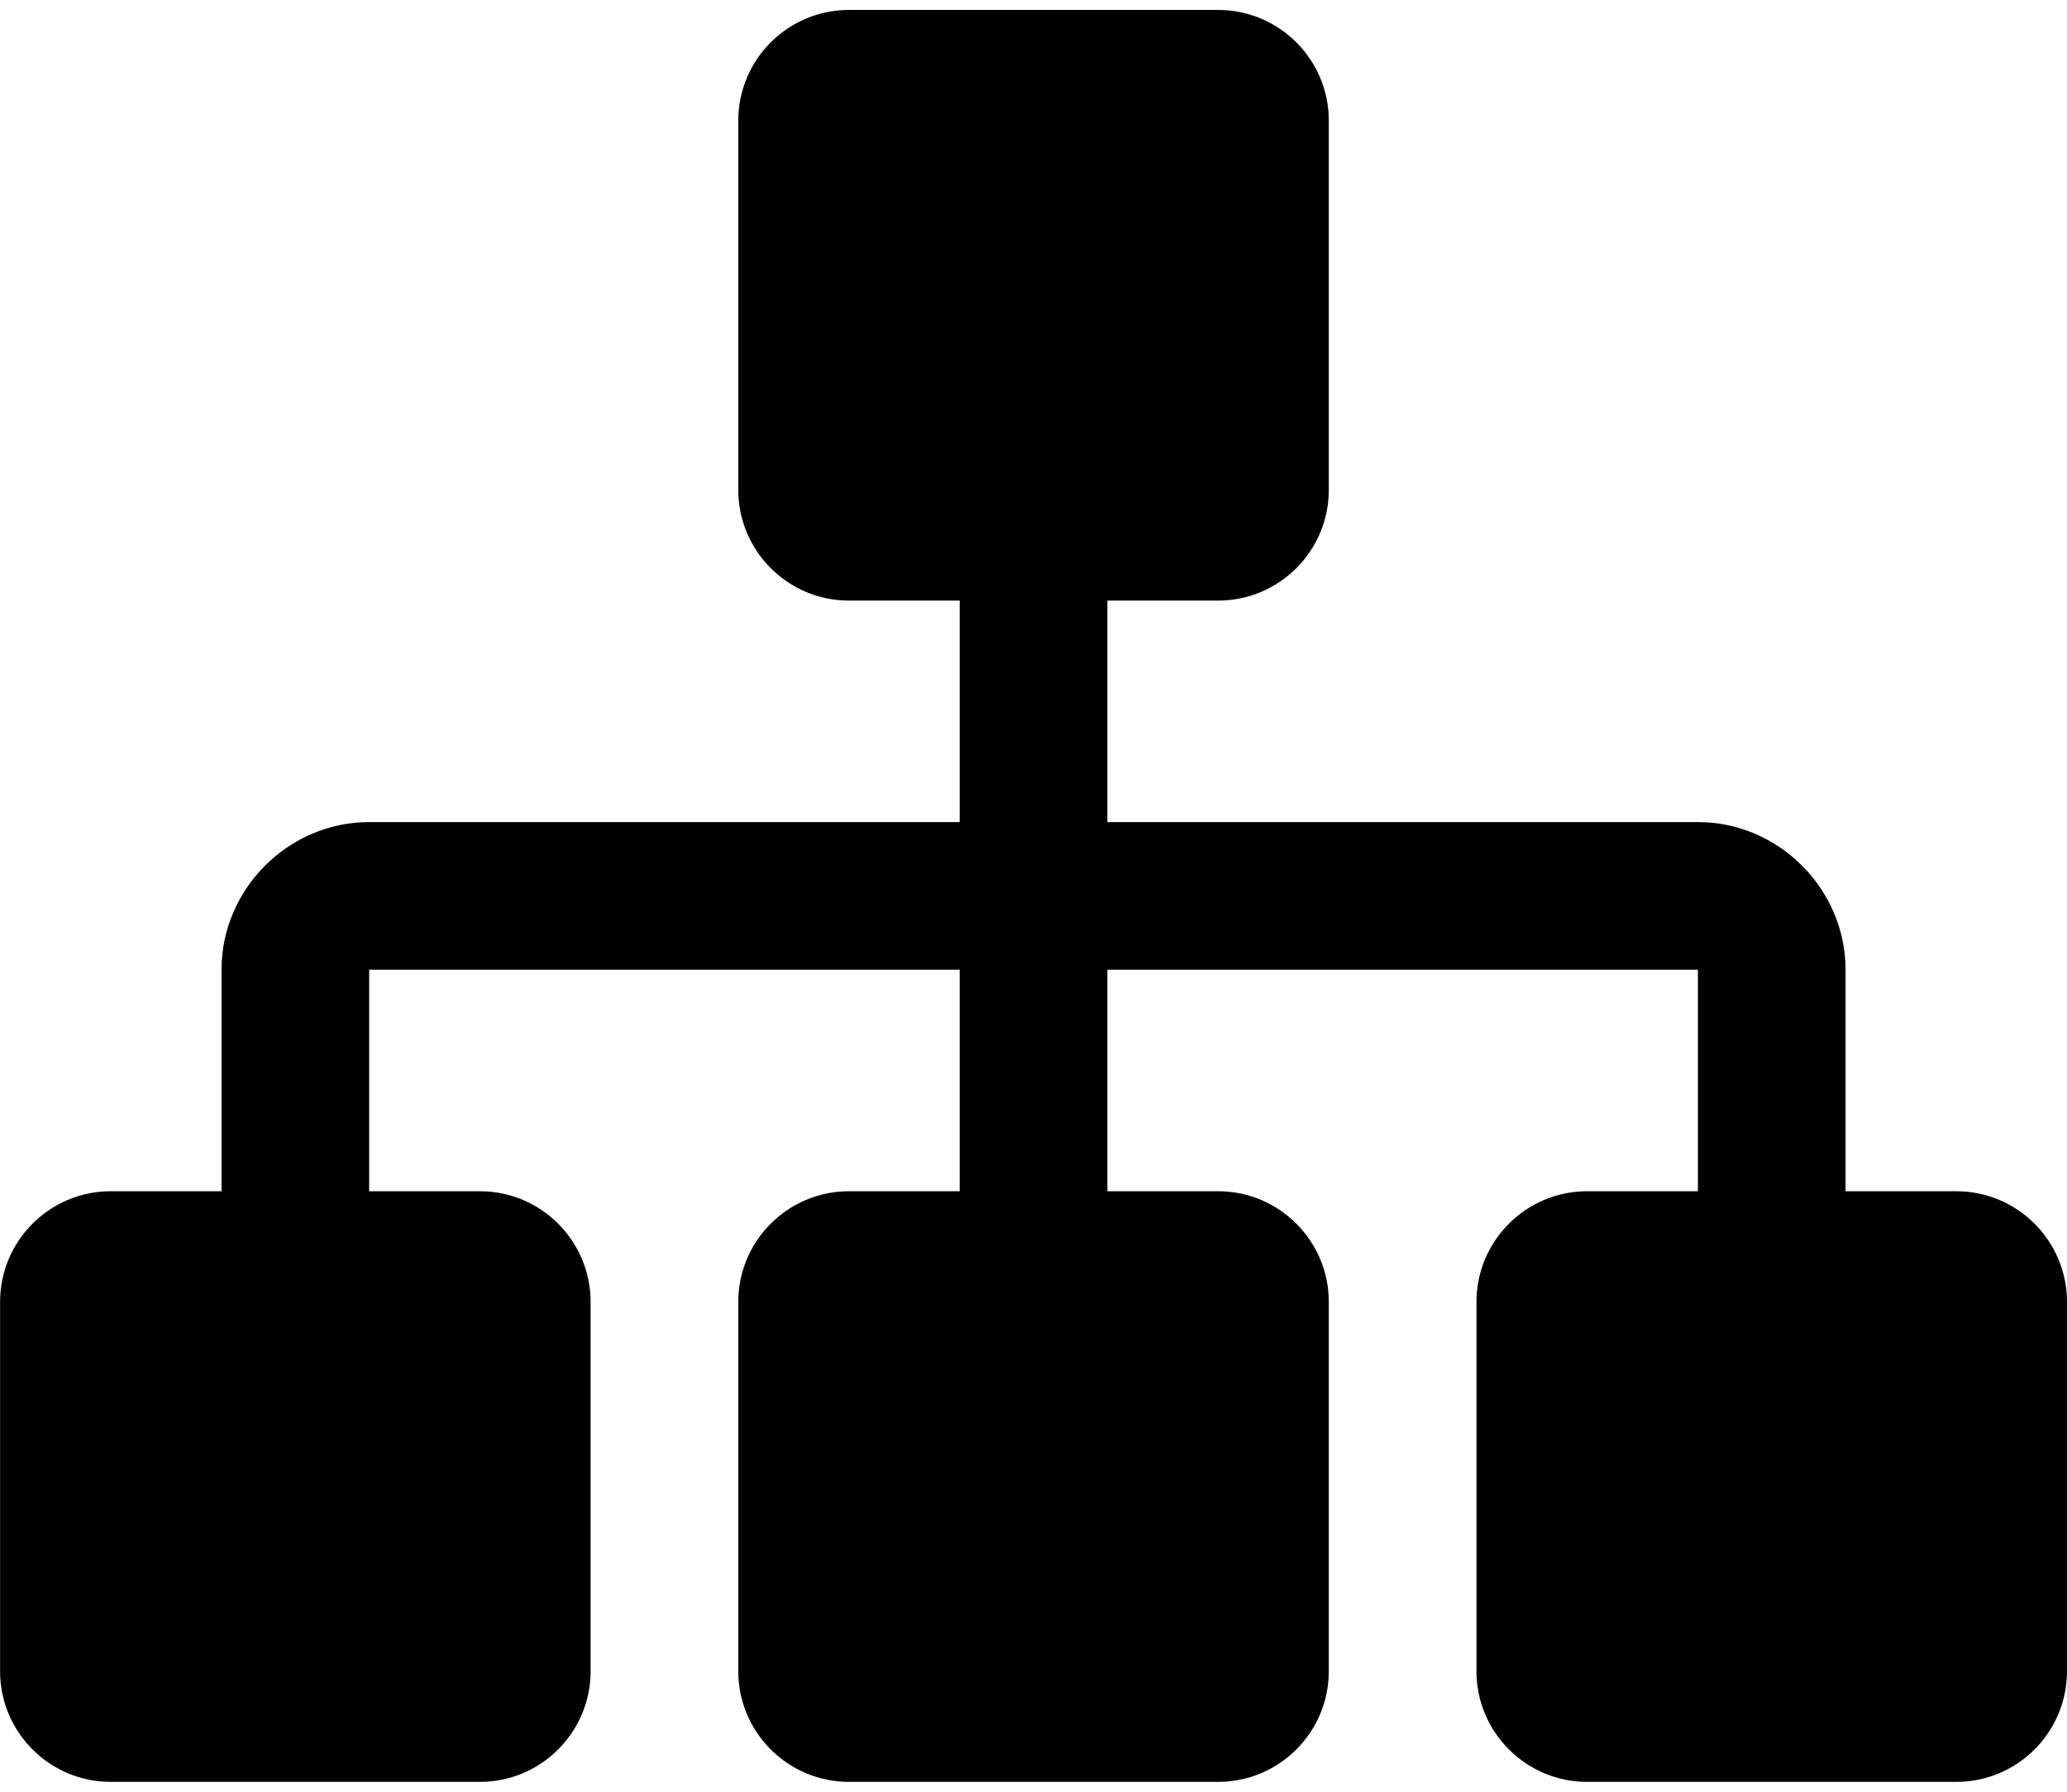
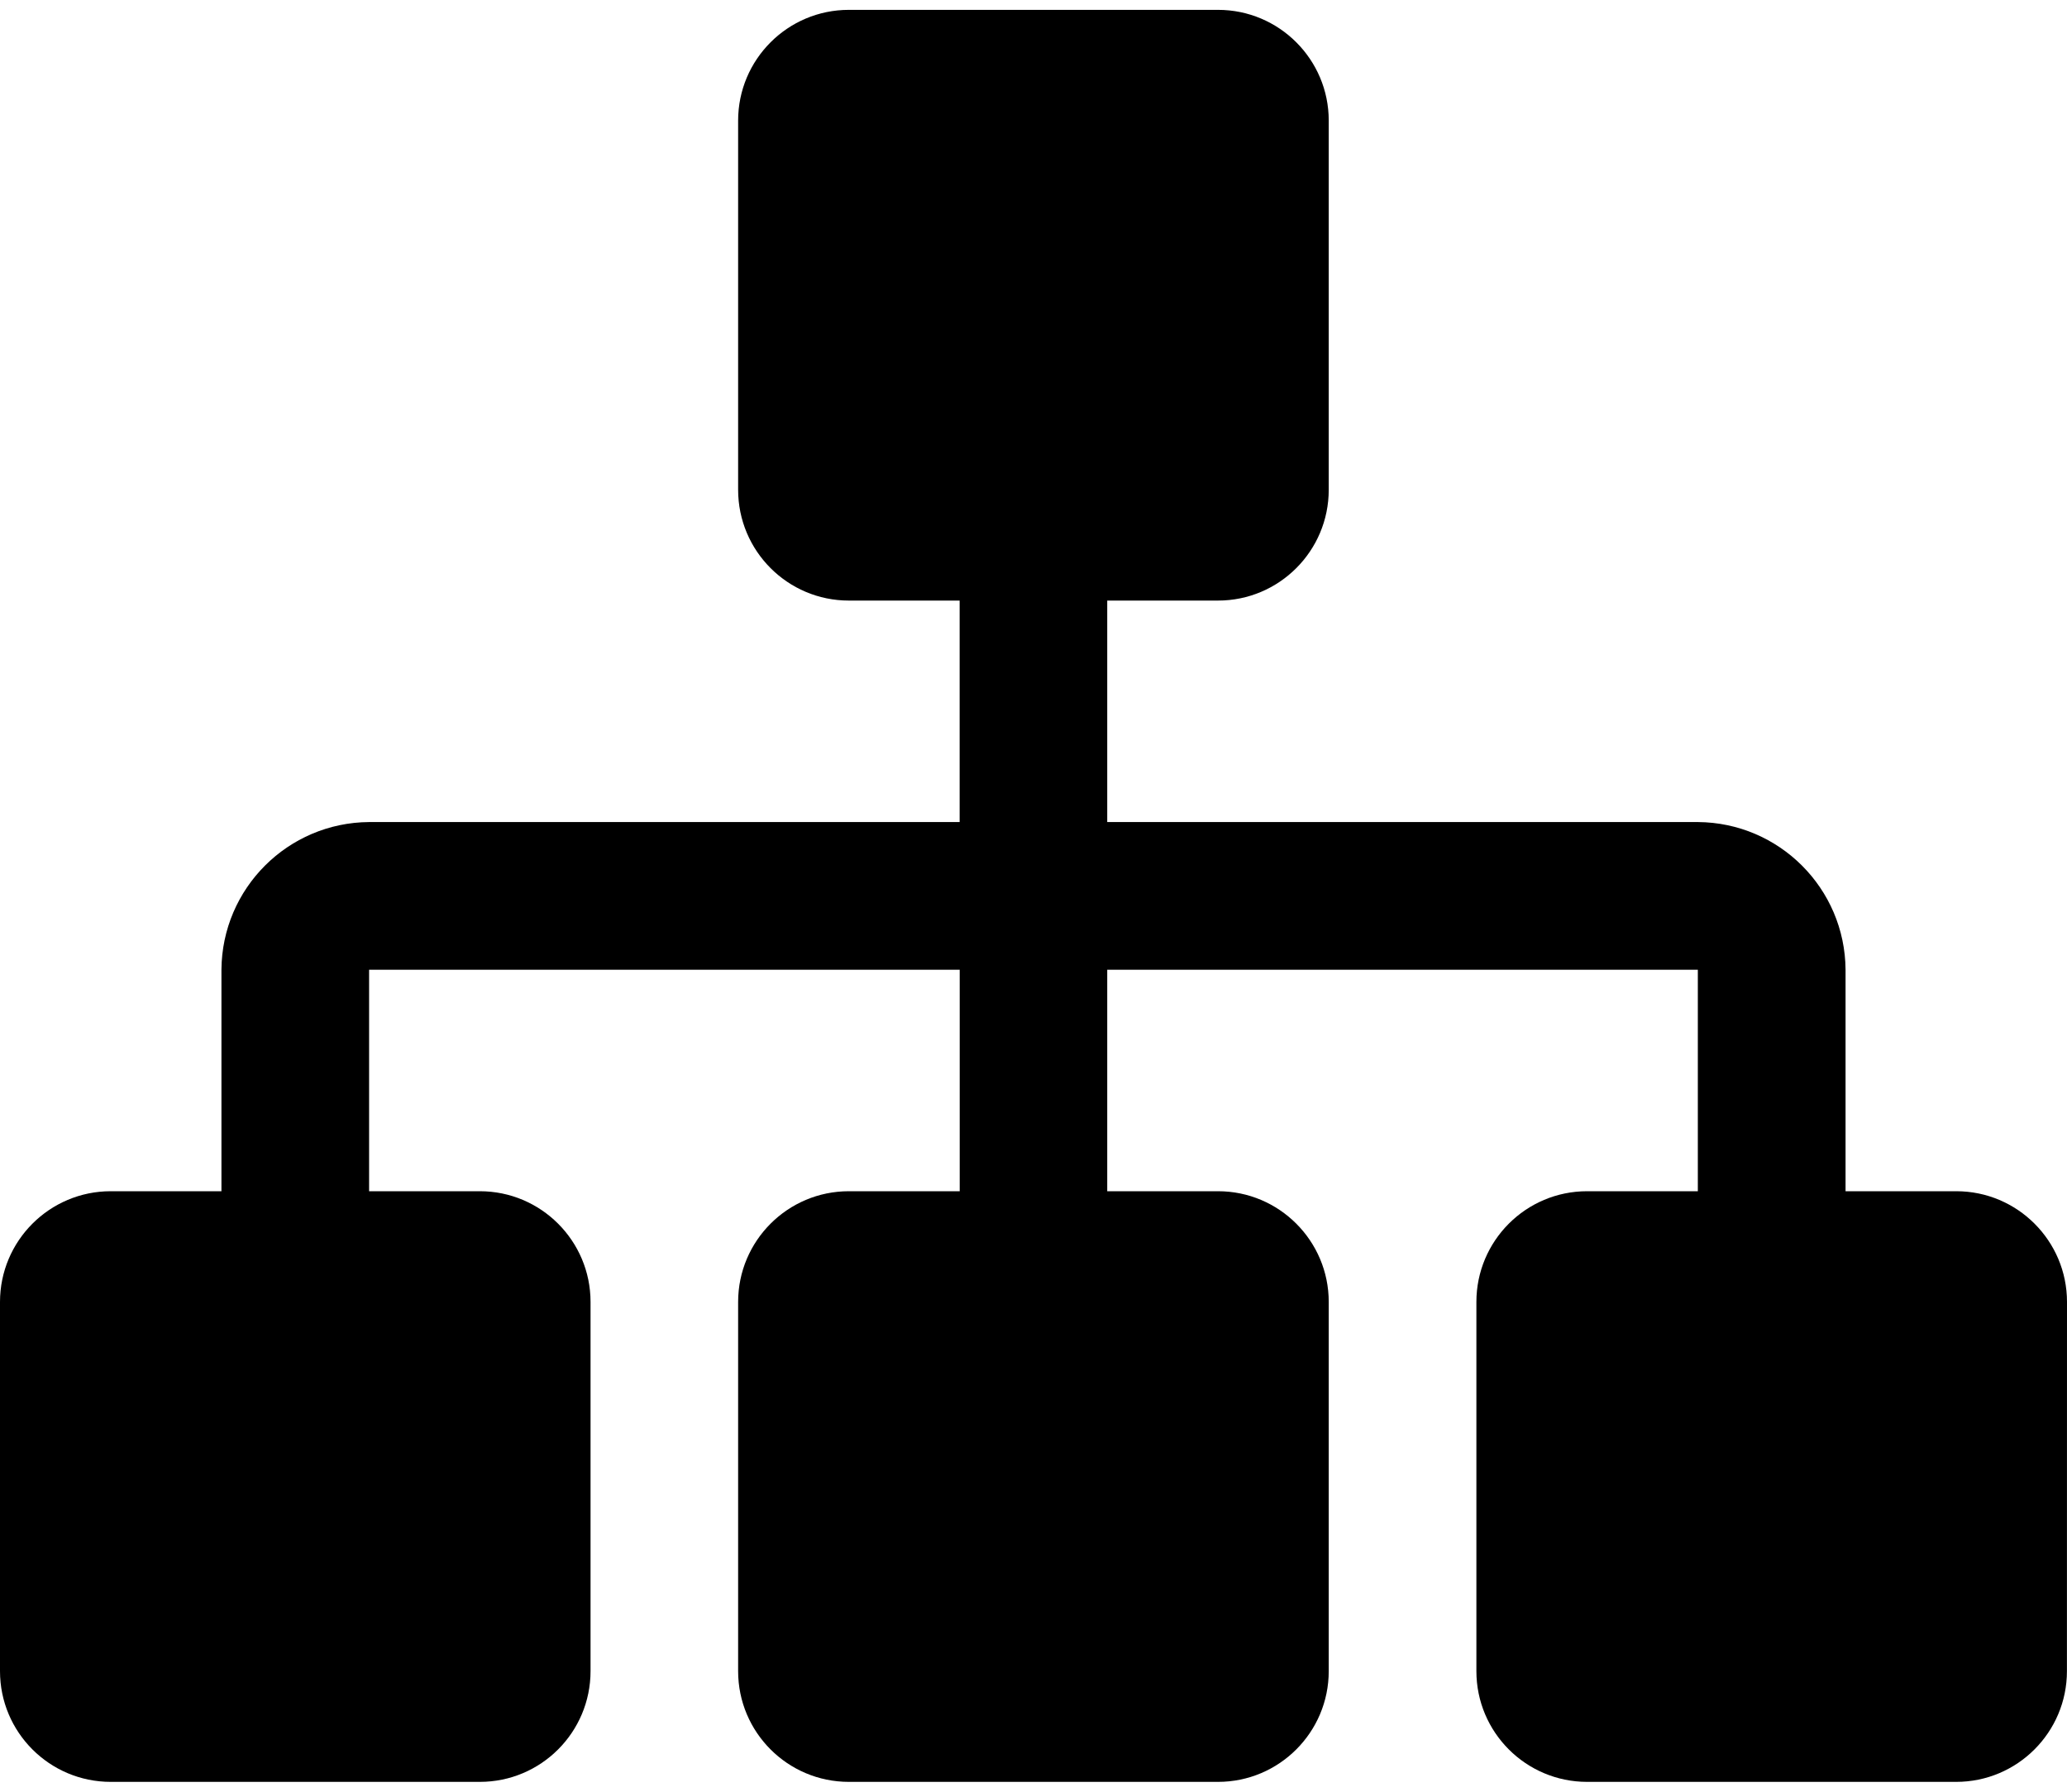
- <svg xmlns="http://www.w3.org/2000/svg" width="30" height="26" version="1.1" viewBox="0 -49.286 30 25.714">
-   <g fill="#000000">
-     <path d="M30,18.75c0,-0.887 -0.72,-1.607 -1.607,-1.607h-1.607v-3.214c0,-1.172 -0.971,-2.143 -2.143,-2.143h-8.571v-3.214h1.607c0.887,0 1.607,-0.72 1.607,-1.607v-5.357c0,-0.887 -0.72,-1.607 -1.607,-1.607h-5.357c-0.887,0 -1.607,0.72 -1.607,1.607v5.357c0,0.887 0.72,1.607 1.607,1.607h1.607v3.214h-8.571c-1.172,0 -2.143,0.971 -2.143,2.143v3.214h-1.607c-0.887,0 -1.607,0.72 -1.607,1.607v5.357c0,0.887 0.72,1.607 1.607,1.607h5.357c0.887,0 1.607,-0.72 1.607,-1.607v-5.357c0,-0.887 -0.72,-1.607 -1.607,-1.607h-1.607v-3.214h8.571v3.214h-1.607c-0.887,0 -1.607,0.72 -1.607,1.607v5.357c0,0.887 0.72,1.607 1.607,1.607h5.357c0.887,0 1.607,-0.72 1.607,-1.607v-5.357c0,-0.887 -0.72,-1.607 -1.607,-1.607h-1.607v-3.214h8.571v3.214h-1.607c-0.887,0 -1.607,0.72 -1.607,1.607v5.357c0,0.887 0.72,1.607 1.607,1.607h5.357c0.887,0 1.607,-0.72 1.607,-1.607Z" transform="translate(0, -49.2858)" />
-   </g>
+ <svg xmlns="http://www.w3.org/2000/svg" width="30" height="26" viewBox="0 -49.286 30 25.714">
+   <path d="M30-30.536c0-.887-.72-1.607-1.607-1.607h-1.607v-3.214a2.158 2.158 0 0 0-2.143-2.143H16.07v-3.214h1.608c.887 0 1.607-.72 1.607-1.608v-5.357c0-.887-.72-1.607-1.607-1.607H12.32c-.887 0-1.607.72-1.607 1.607v5.357c0 .888.72 1.608 1.607 1.608h1.608v3.214H5.357a2.158 2.158 0 0 0-2.143 2.143v3.214H1.607c-.887 0-1.607.72-1.607 1.607v5.357c0 .888.72 1.607 1.607 1.607h5.357c.888 0 1.607-.72 1.607-1.607v-5.357c0-.887-.72-1.607-1.607-1.607H5.357v-3.214h8.572v3.214H12.32c-.887 0-1.607.72-1.607 1.607v5.357c0 .888.72 1.607 1.607 1.607h5.358c.887 0 1.607-.72 1.607-1.607v-5.357c0-.887-.72-1.607-1.607-1.607H16.07v-3.214h8.572v3.214h-1.607c-.888 0-1.607.72-1.607 1.607v5.357c0 .888.72 1.607 1.607 1.607h5.357c.887 0 1.607-.72 1.607-1.607z" />
</svg>
